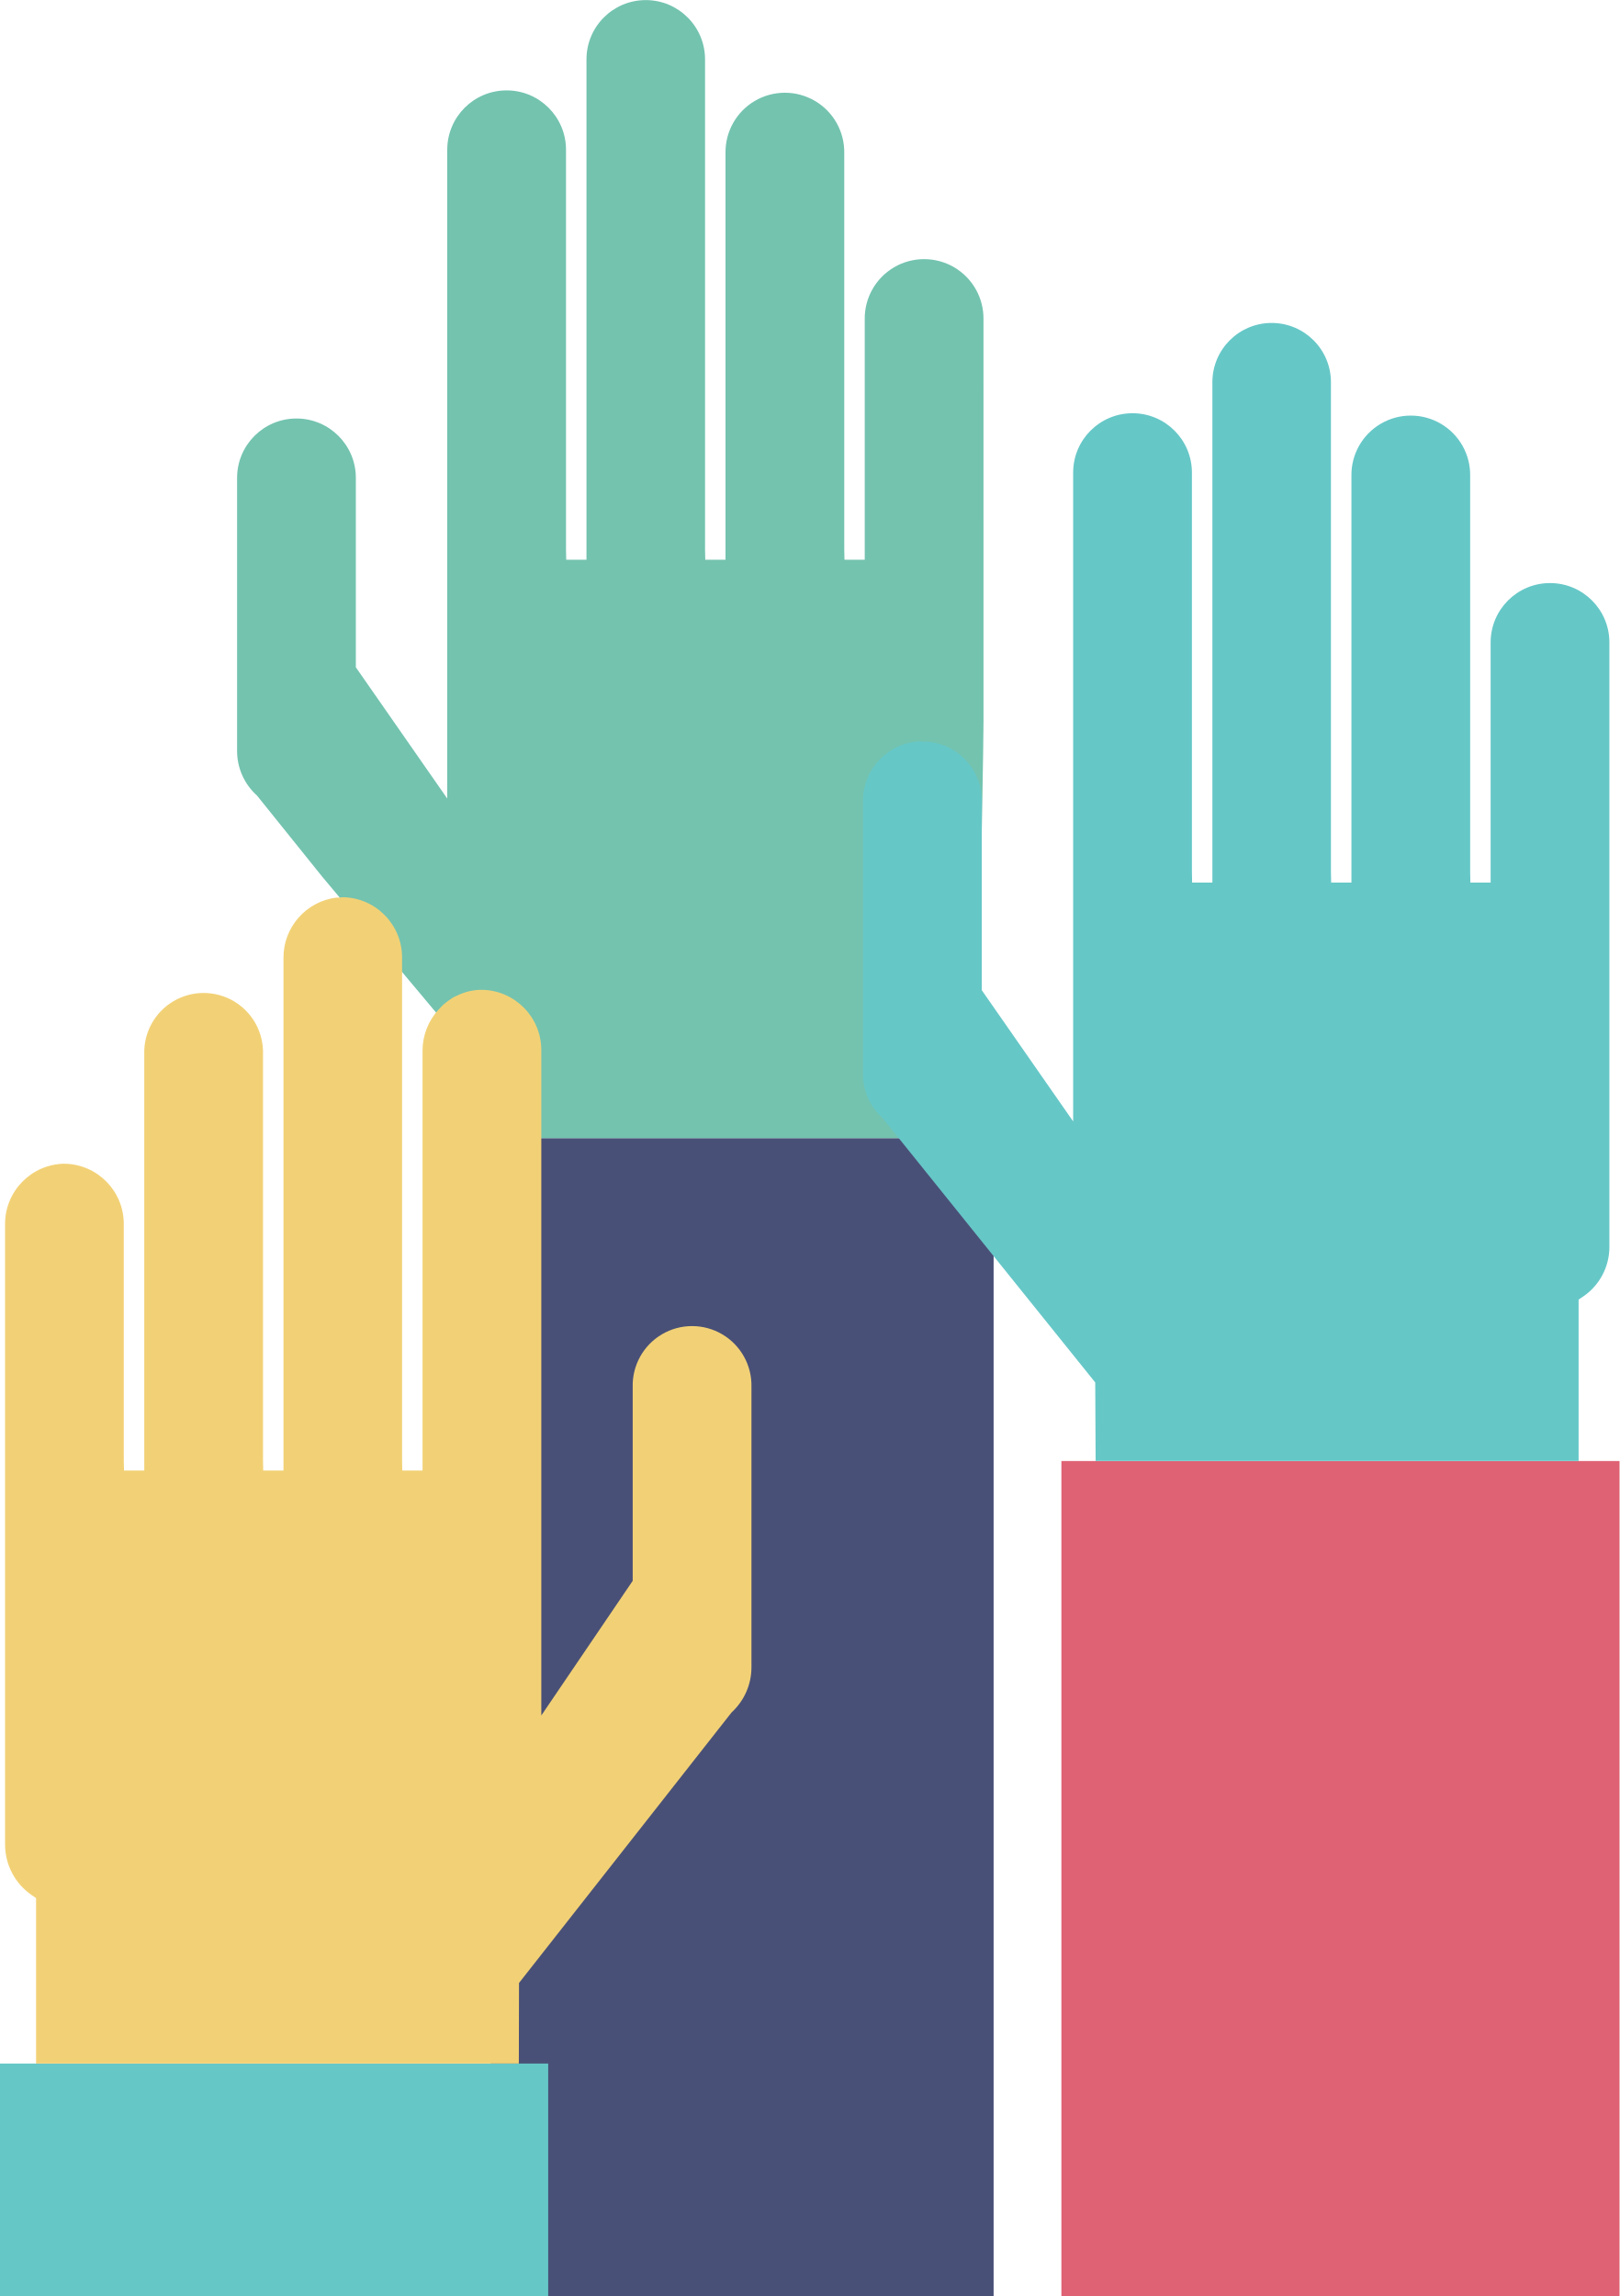
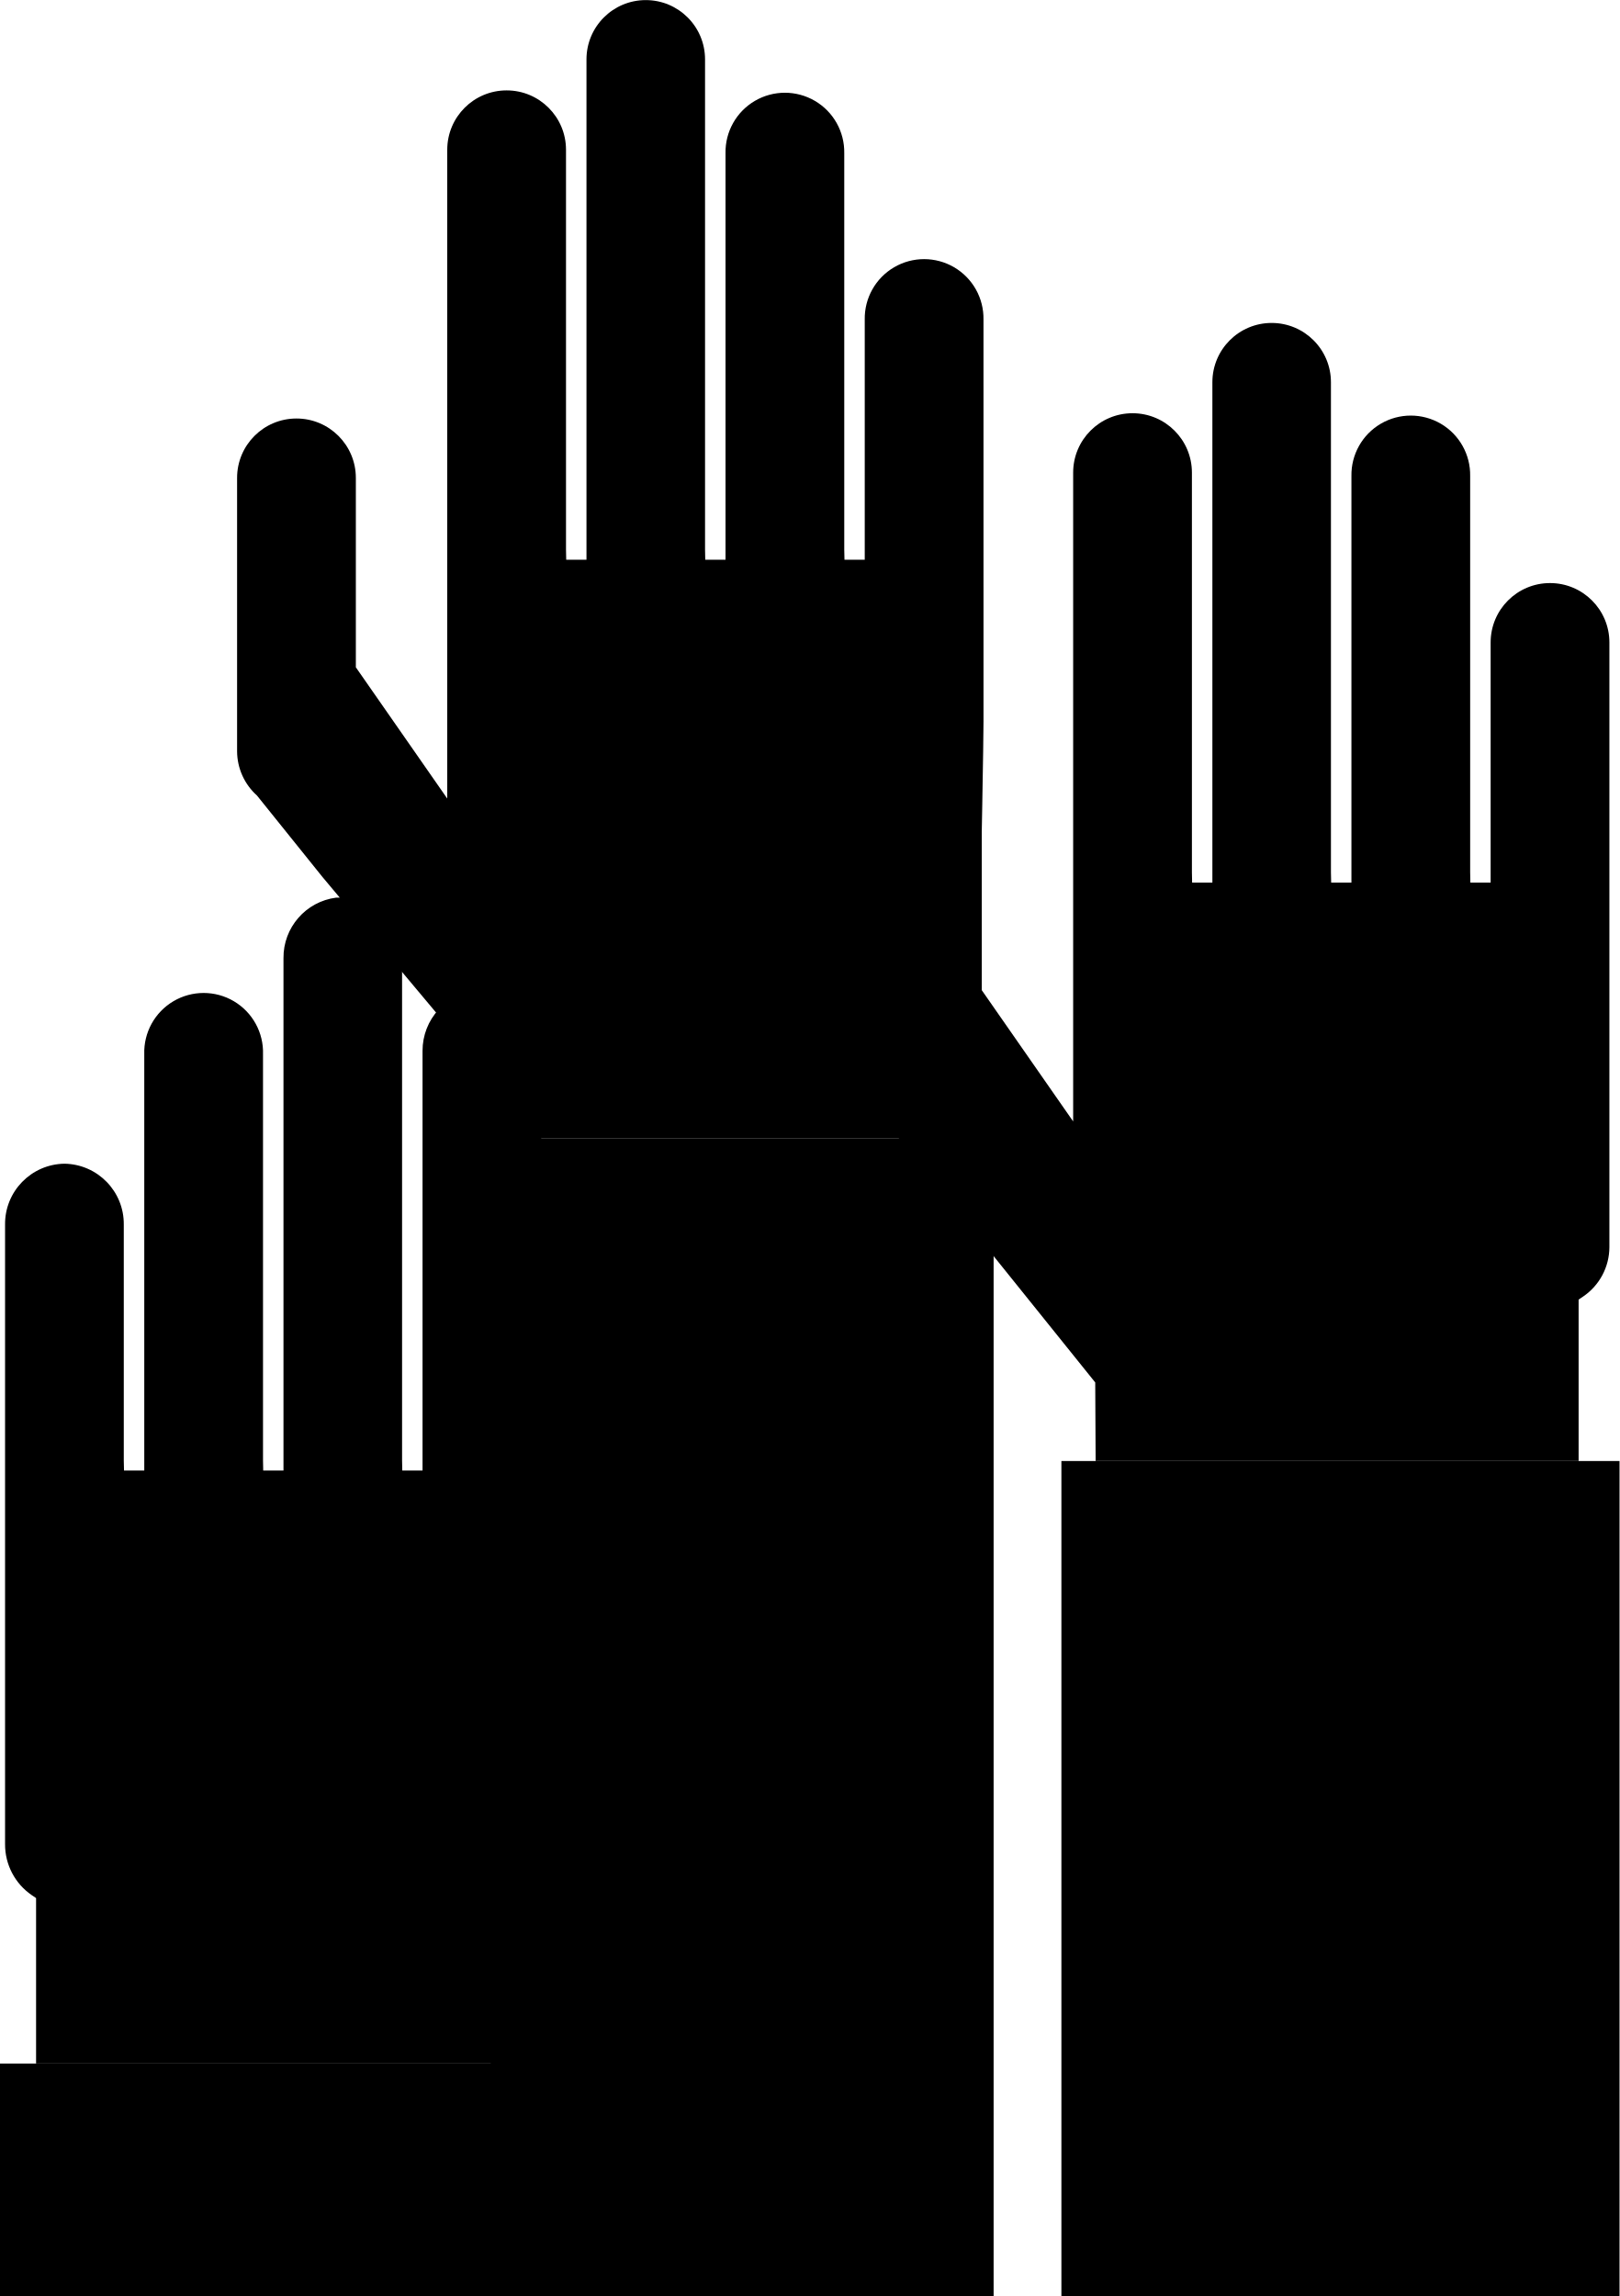
<svg xmlns="http://www.w3.org/2000/svg" viewBox="0 0 79.914 113.29">
-   <defs>
-     <style>.a{fill:#de6273;}.b{fill:#495077;}.c{fill:#66c7c7;}.d{fill:#73c3af;}.e{fill:#f2d176;}</style>
-   </defs>
-   <polygon class="a" points="52.374 72.09 53.564 72.09 78.394 72.09 79.914 72.09 79.914 113.29 52.374 113.29 52.374 72.09" />
-   <polygon class="b" points="49.029 56.16 49.029 113.29 25.201 113.29 25.201 102.32 24.216 102.32 24.226 98.02 24.216 56.16 49.029 56.16" />
-   <polygon class="c" points="1.279 101.82 26.1 101.82 27.05 101.82 27.05 113.29 0 113.29 0 101.82 1.279 101.82" />
-   <path class="d" d="M48.529,15.77a2.93,2.93,0,1,0-5.859,0V27.62h-1l-.011-.5V7.56a2.93,2.93,0,1,0-5.859,0V27.62h-1l-.01-.5V2.93a2.925,2.925,0,1,0-5.851,0V27.62h-1l-.01-.5V7.39a2.93,2.93,0,0,0-5.86,0V39.402l-4.51-6.476V23.58a2.93,2.93,0,0,0-5.86,0v13.5a2.949,2.949,0,0,0,.981,2.173L15.91,43.27,26.71,56.16H48.14s.39-18.493.39-20.561Z" />
-   <path class="e" d="M37.08,82.26V68.44a2.931,2.931,0,1,0-5.86,0v9.562l-4.51,6.644V51.85a2.974,2.974,0,0,0-2.931-3.01,2.714,2.714,0,0,0-1.226.287c-.094.038-.144.066-.193.091l-.104.067c-.055.036-.11.072-.165.116-.085.066-.167.13-.248.202-.054.054-.126.126-.198.208A2.991,2.991,0,0,0,20.85,51.85V72.56h-1l-.01-.5V47.28A2.975,2.975,0,0,0,16.909,44.27a.355.355,0,0,1-.084.01.688.688,0,0,1-.136.011h-.099a2.982,2.982,0,0,0-2.602,2.99V72.56h-1l-.01-.5V52.02a2.931,2.931,0,1,0-5.859,0V72.56h-1l-.011-.5V60.43a2.974,2.974,0,0,0-2.93-3.01A2.974,2.974,0,0,0,.25,60.43V91a3.033,3.033,0,0,0,1.312,2.508l.218.148v8.164H25.601l.009-3.975L36.1,84.494A3.023,3.023,0,0,0,37.08,82.26Z" />
-   <path class="c" d="M79.414,61.54V31.7a2.93,2.93,0,1,0-5.86,0V43.55h-1l-.01-.5V23.49a2.93,2.93,0,1,0-5.859,0V43.55h-1l-.011-.5V18.86a2.925,2.925,0,1,0-5.85,0V43.55h-1l-.01-.5V23.32a2.93,2.93,0,1,0-5.86,0V55.333l-4.51-6.476V39.51a2.909,2.909,0,0,0-2.689-2.912l-.239.002-.05-.02a2.935,2.935,0,0,0-2.882,2.93v13.5a2.92,2.92,0,0,0,.978,2.171L54.043,68.213l.02,3.877h23.832V64.125l.219-.148A2.955,2.955,0,0,0,79.414,61.54Z" />
+   <polygon class="rose-fill" points="52.374 72.09 53.564 72.09 78.394 72.09 79.914 72.09 79.914 113.29 52.374 113.29 52.374 72.09" />
+   <polygon class="navy-fill" points="49.029 56.16 49.029 113.29 25.201 113.29 25.201 102.32 24.216 102.32 24.226 98.02 24.216 56.16 49.029 56.16" />
+   <polygon class="teal-fill" points="1.279 101.82 26.1 101.82 27.05 101.82 27.05 113.29 0 113.29 0 101.82 1.279 101.82" />
+   <path class="periwinkle-fill" d="M48.529,15.77a2.93,2.93,0,1,0-5.859,0V27.62h-1l-.011-.5V7.56a2.93,2.93,0,1,0-5.859,0V27.62h-1l-.01-.5V2.93a2.925,2.925,0,1,0-5.851,0V27.62h-1l-.01-.5V7.39a2.93,2.93,0,0,0-5.86,0V39.402l-4.51-6.476V23.58a2.93,2.93,0,0,0-5.86,0v13.5a2.949,2.949,0,0,0,.981,2.173L15.91,43.27,26.71,56.16H48.14s.39-18.493.39-20.561Z" />
+   <path class="maize-fill" d="M37.08,82.26V68.44a2.931,2.931,0,1,0-5.86,0v9.562l-4.51,6.644V51.85a2.974,2.974,0,0,0-2.931-3.01,2.714,2.714,0,0,0-1.226.287c-.094.038-.144.066-.193.091l-.104.067c-.055.036-.11.072-.165.116-.085.066-.167.13-.248.202-.054.054-.126.126-.198.208A2.991,2.991,0,0,0,20.85,51.85V72.56h-1l-.01-.5V47.28A2.975,2.975,0,0,0,16.909,44.27a.355.355,0,0,1-.084.01.688.688,0,0,1-.136.011h-.099a2.982,2.982,0,0,0-2.602,2.99V72.56h-1l-.01-.5V52.02a2.931,2.931,0,1,0-5.859,0V72.56h-1l-.011-.5V60.43a2.974,2.974,0,0,0-2.93-3.01A2.974,2.974,0,0,0,.25,60.43V91a3.033,3.033,0,0,0,1.312,2.508l.218.148v8.164H25.601l.009-3.975L36.1,84.494A3.023,3.023,0,0,0,37.08,82.26Z" />
+   <path class="teal-fill" d="M79.414,61.54V31.7a2.93,2.93,0,1,0-5.86,0V43.55h-1l-.01-.5V23.49a2.93,2.93,0,1,0-5.859,0V43.55h-1l-.011-.5V18.86a2.925,2.925,0,1,0-5.85,0V43.55h-1l-.01-.5V23.32a2.93,2.93,0,1,0-5.86,0V55.333l-4.51-6.476V39.51a2.909,2.909,0,0,0-2.689-2.912l-.239.002-.05-.02a2.935,2.935,0,0,0-2.882,2.93v13.5a2.92,2.92,0,0,0,.978,2.171L54.043,68.213l.02,3.877h23.832V64.125l.219-.148A2.955,2.955,0,0,0,79.414,61.54Z" />
</svg>
